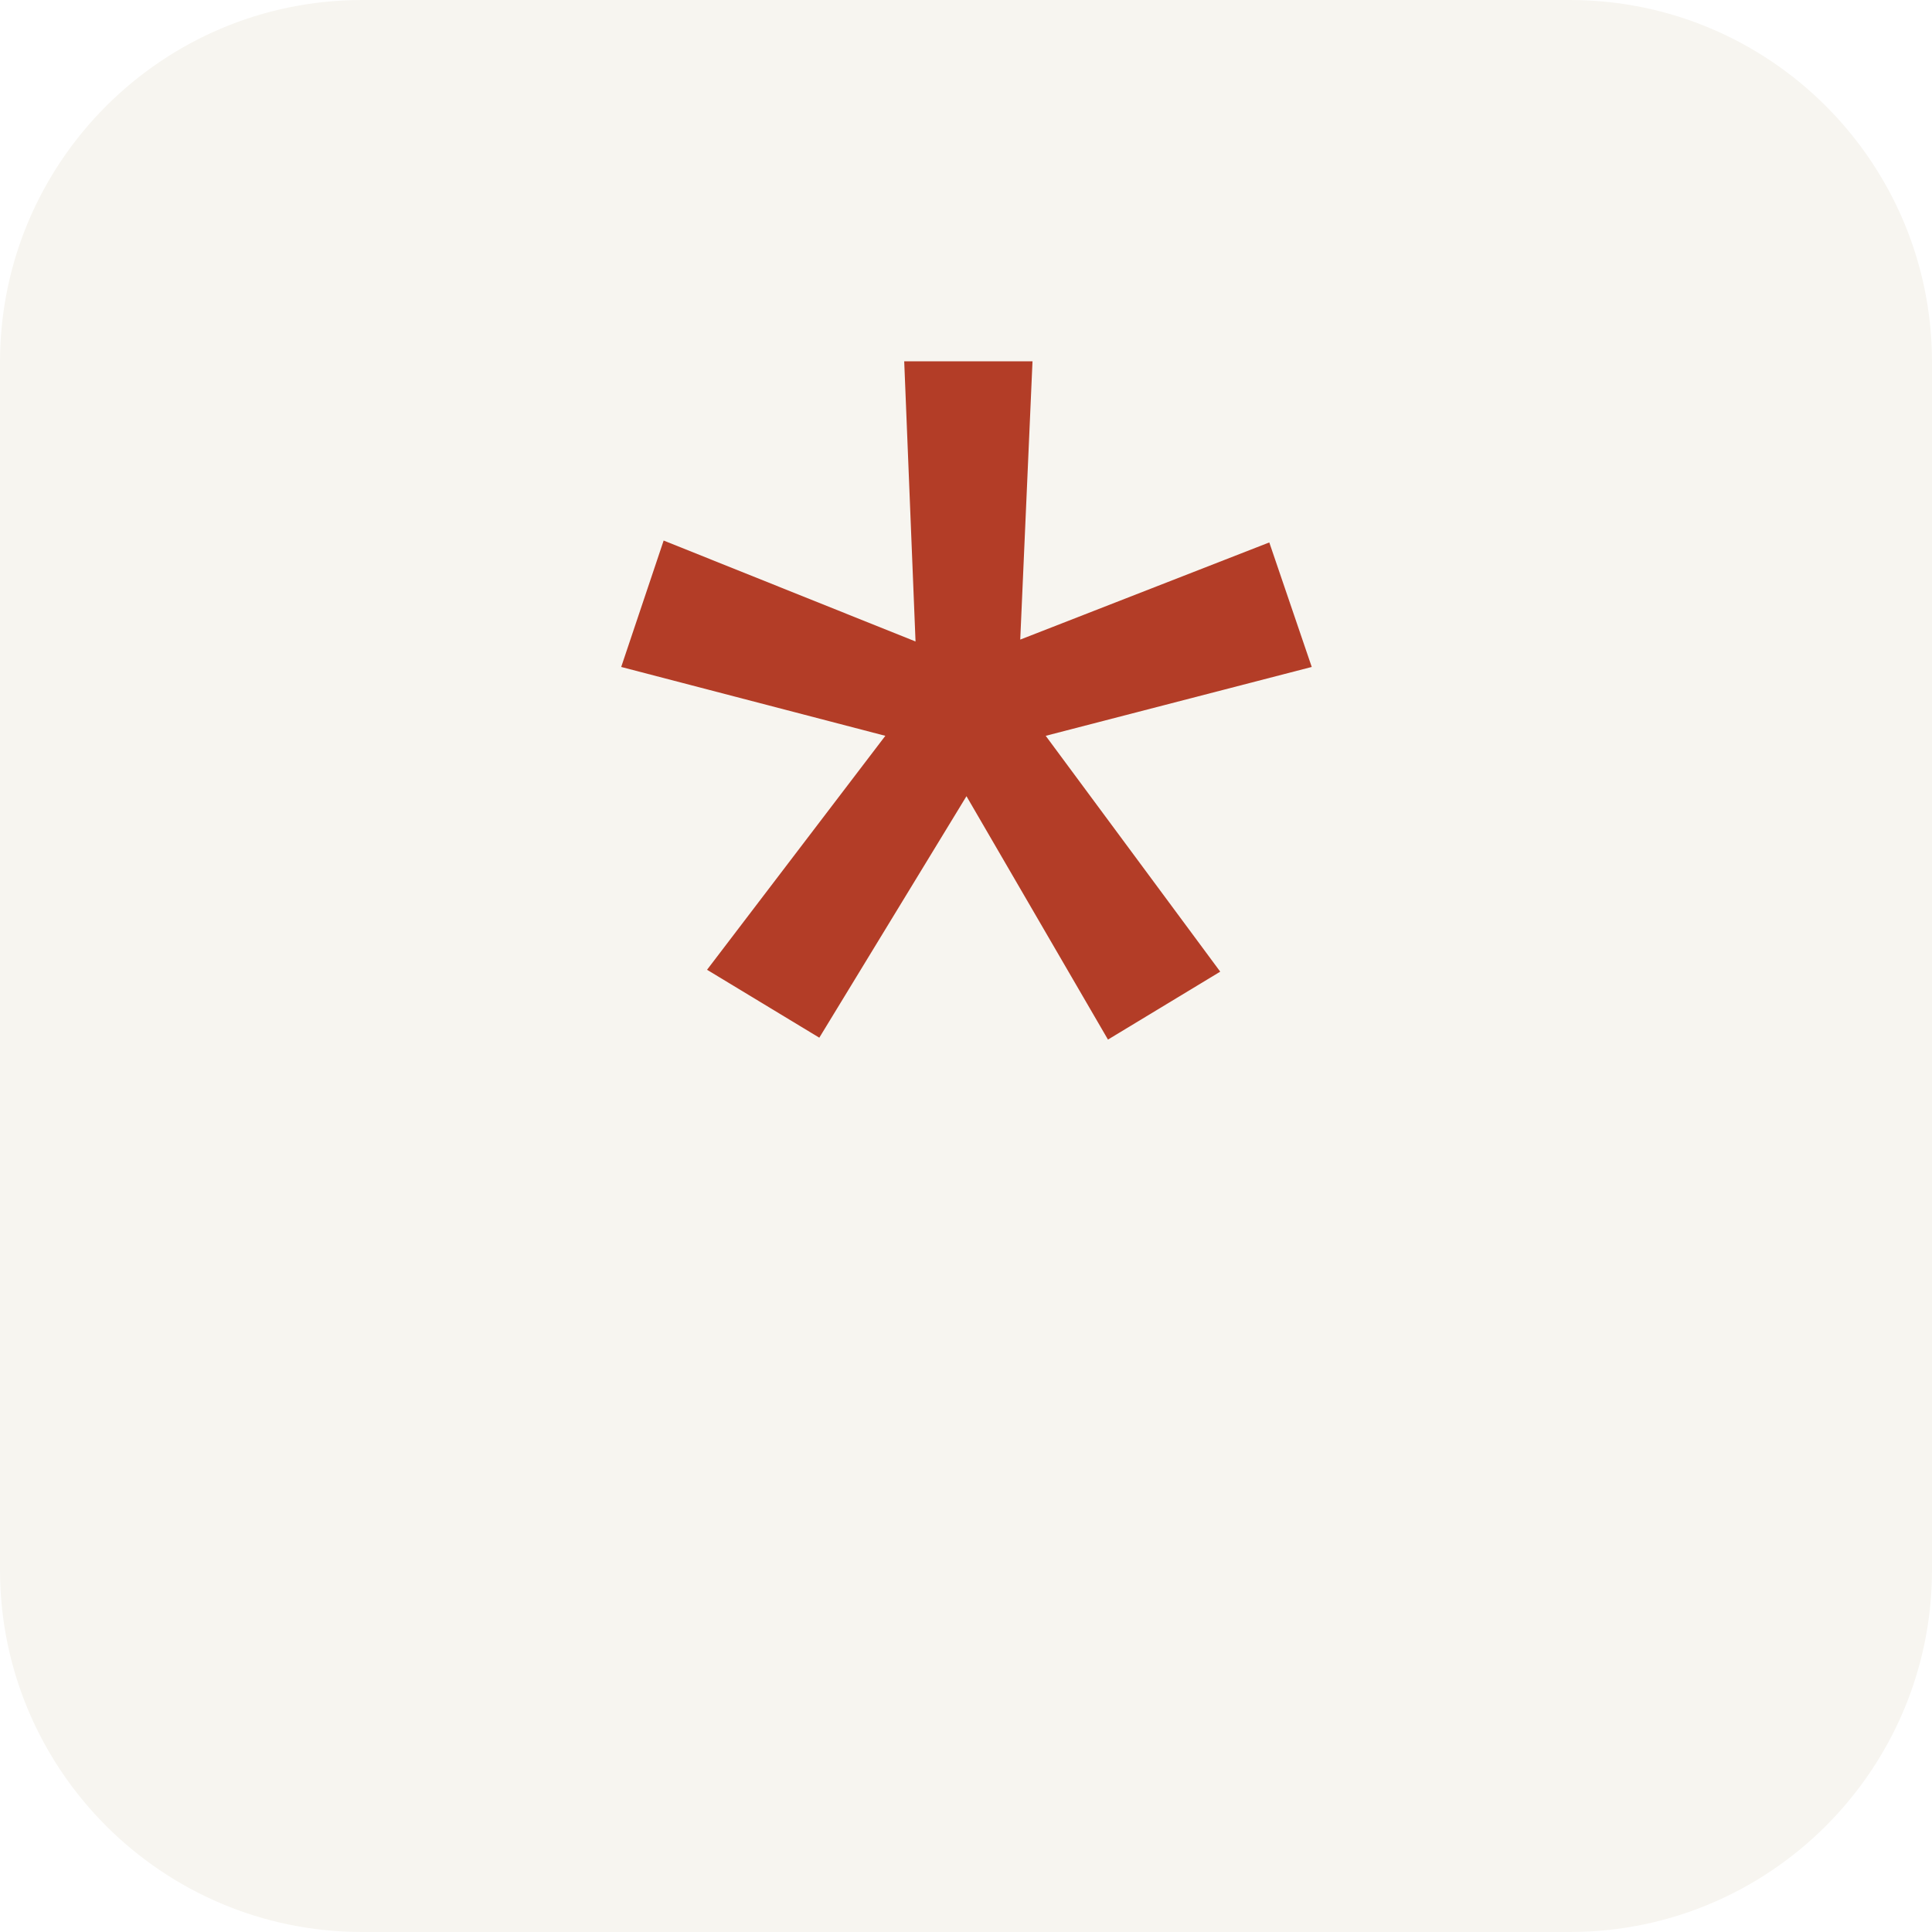
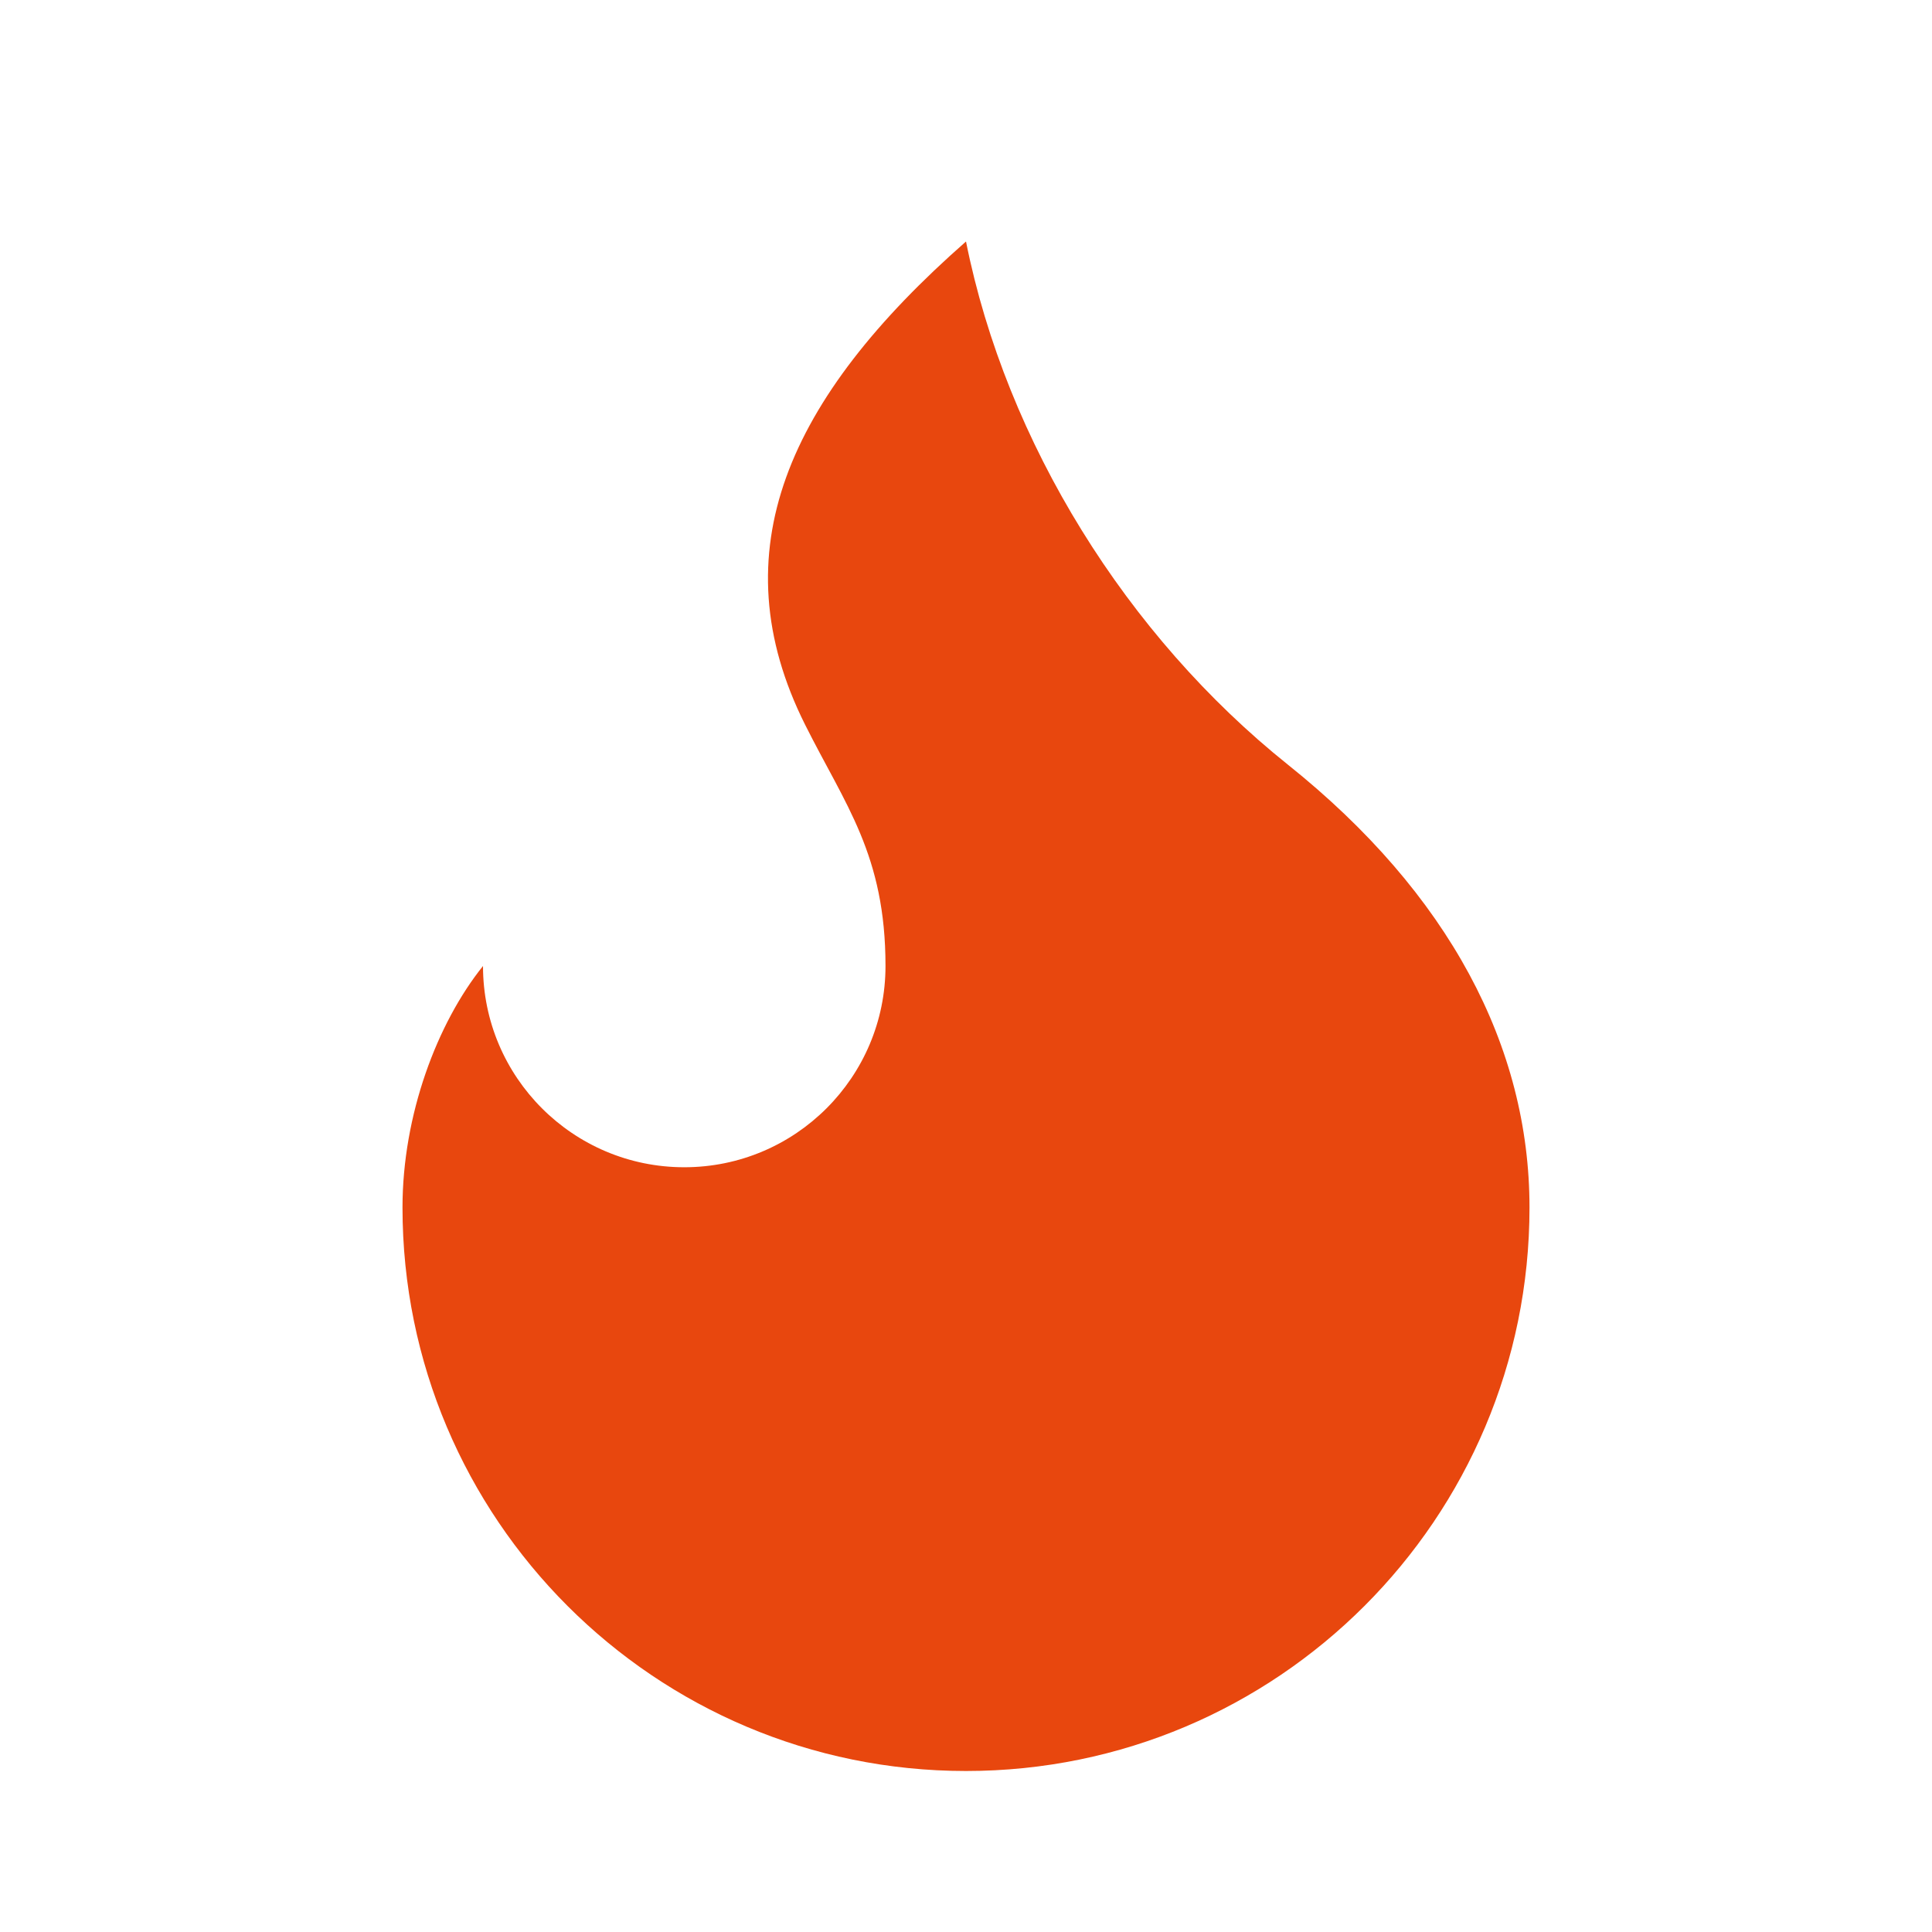
- <svg xmlns="http://www.w3.org/2000/svg" viewBox="0 0 64 64">
-   <rect width="64" height="64" rx="12" fill="#f7f5f0" />
-   <text x="32" y="56" text-anchor="middle" font-family="Arial" font-size="64" fill="#b33d27">*</text>
+ <svg xmlns="http://www.w3.org/2000/svg" viewBox="0 0 24 24">
+   <path fill="#e8470e" d="M8.5 14.5A2.5 2.5 0 0 0 11 12c0-1.38-.5-2-1-3-1.07-2.14-.22-4.05 2-6 .5 2.5 2 4.9 4 6.5 2 1.6 3 3.5 3 5.5a7 7 0 1 1-14 0c0-1.15.43-2.29 1-3a2.5 2.5 0 0 0 2.5 2.5z" />
</svg>
